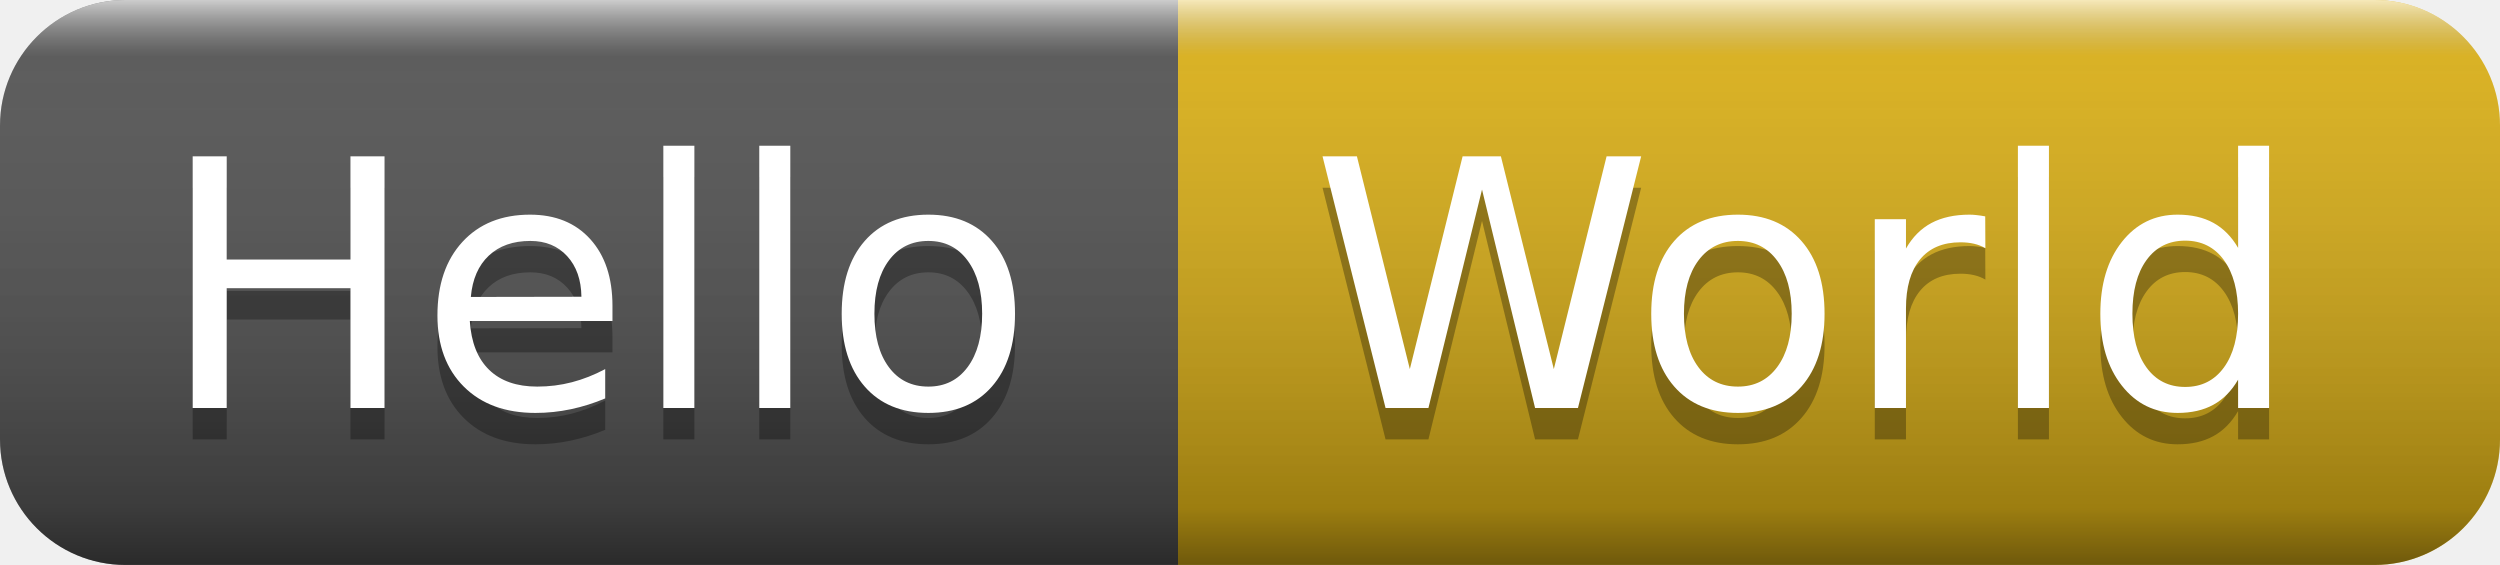
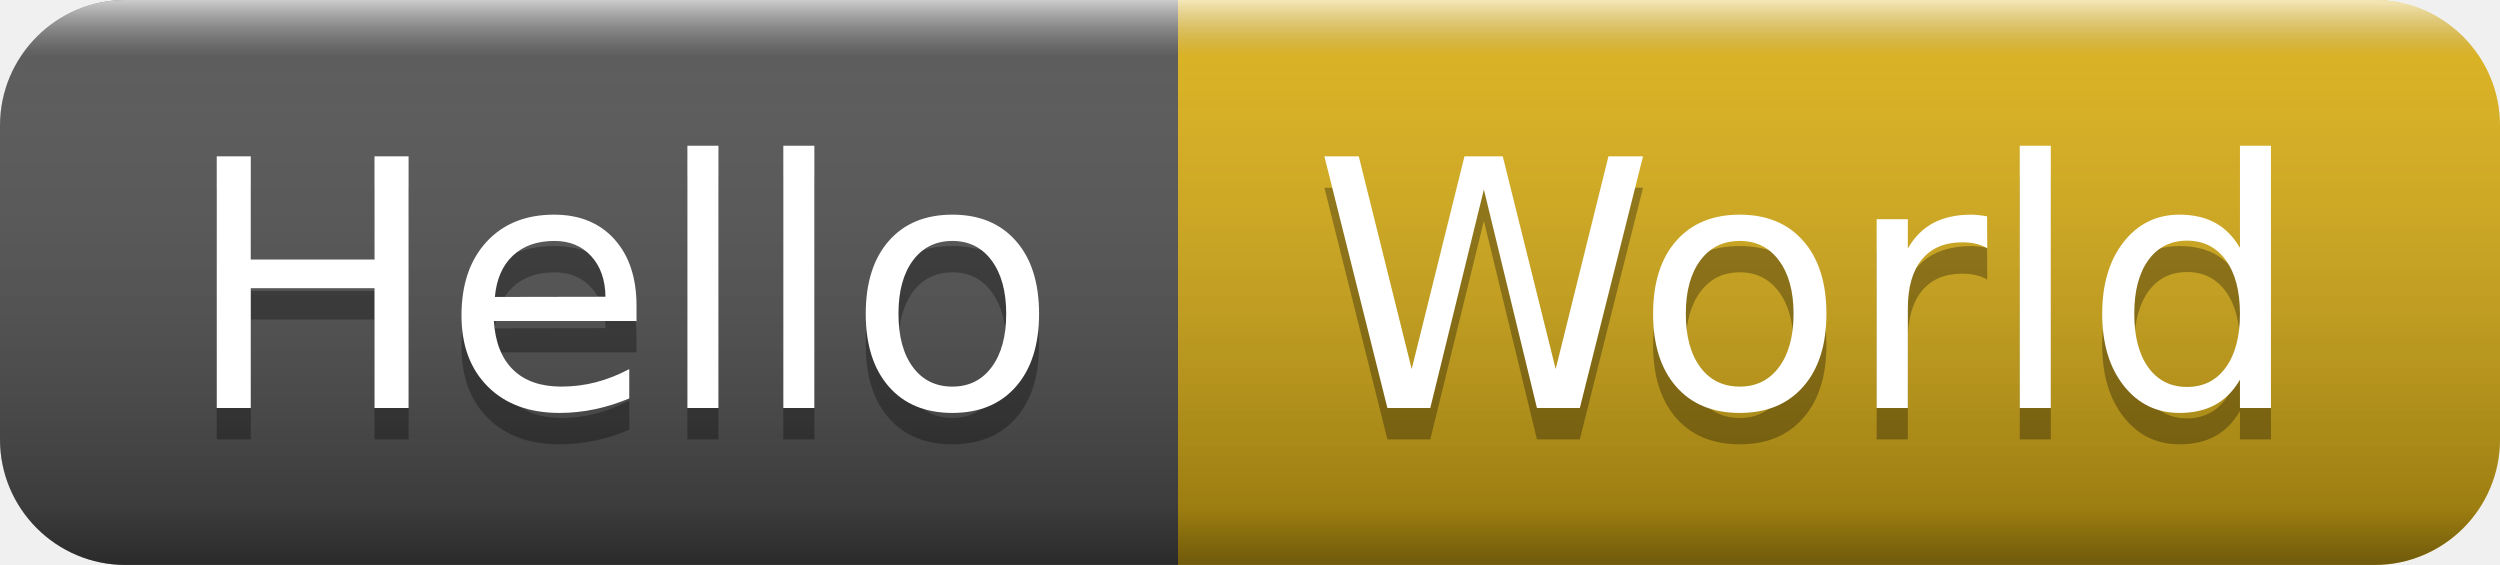
<svg xmlns="http://www.w3.org/2000/svg" width="79.652" height="18">
  <linearGradient id="smooth" x2="0" y2="100%">
    <stop offset="0" stop-color="#fff" stop-opacity=".7" />
    <stop offset=".1" stop-color="#aaa" stop-opacity=".1" />
    <stop offset=".9" stop-color="#000" stop-opacity=".3" />
    <stop offset="1" stop-color="#000" stop-opacity=".5" />
  </linearGradient>
  <clipPath id="round">
    <rect width="79.652" height="18" rx="4" fill="#fff" />
  </clipPath>
  <g clip-path="url(#round)">
    <rect width="37.533" height="18" fill="#555" />
    <rect x="37.533" width="42.119" height="18" fill="#dfb317" />
    <rect width="79.652" height="18" fill="url(#smooth)" />
  </g>
  <g fill="#fff" text-anchor="middle" font-family="DejaVu Sans,Verdana,Geneva,sans-serif" font-size="110">
-     <text x="190" y="140" fill="#010101" fill-opacity=".3" transform="scale(0.1)" textLength="275.33" lengthAdjust="spacing">Hello</text>
-     <text x="190" y="130" transform="scale(0.1)" textLength="275.33" lengthAdjust="spacing">Hello</text>
-     <text x="575.33" y="140" fill="#010101" fill-opacity=".3" transform="scale(0.1)" textLength="321.19" lengthAdjust="spacing">World</text>
-     <text x="575.33" y="130" transform="scale(0.1)" textLength="321.19" lengthAdjust="spacing">World</text>
+     <text x="197.665" y="140" fill="#010101" fill-opacity=".3" transform="scale(0.1)" textLength="275.33" lengthAdjust="spacing">Hello</text>
+     <text x="197.665" y="130" transform="scale(0.1)" textLength="275.33" lengthAdjust="spacing">Hello</text>
+     <text x="575.925" y="140" fill="#010101" fill-opacity=".3" transform="scale(0.1)" textLength="321.19" lengthAdjust="spacing">World</text>
+     <text x="575.925" y="130" transform="scale(0.1)" textLength="321.19" lengthAdjust="spacing">World</text>
  </g>
</svg>
